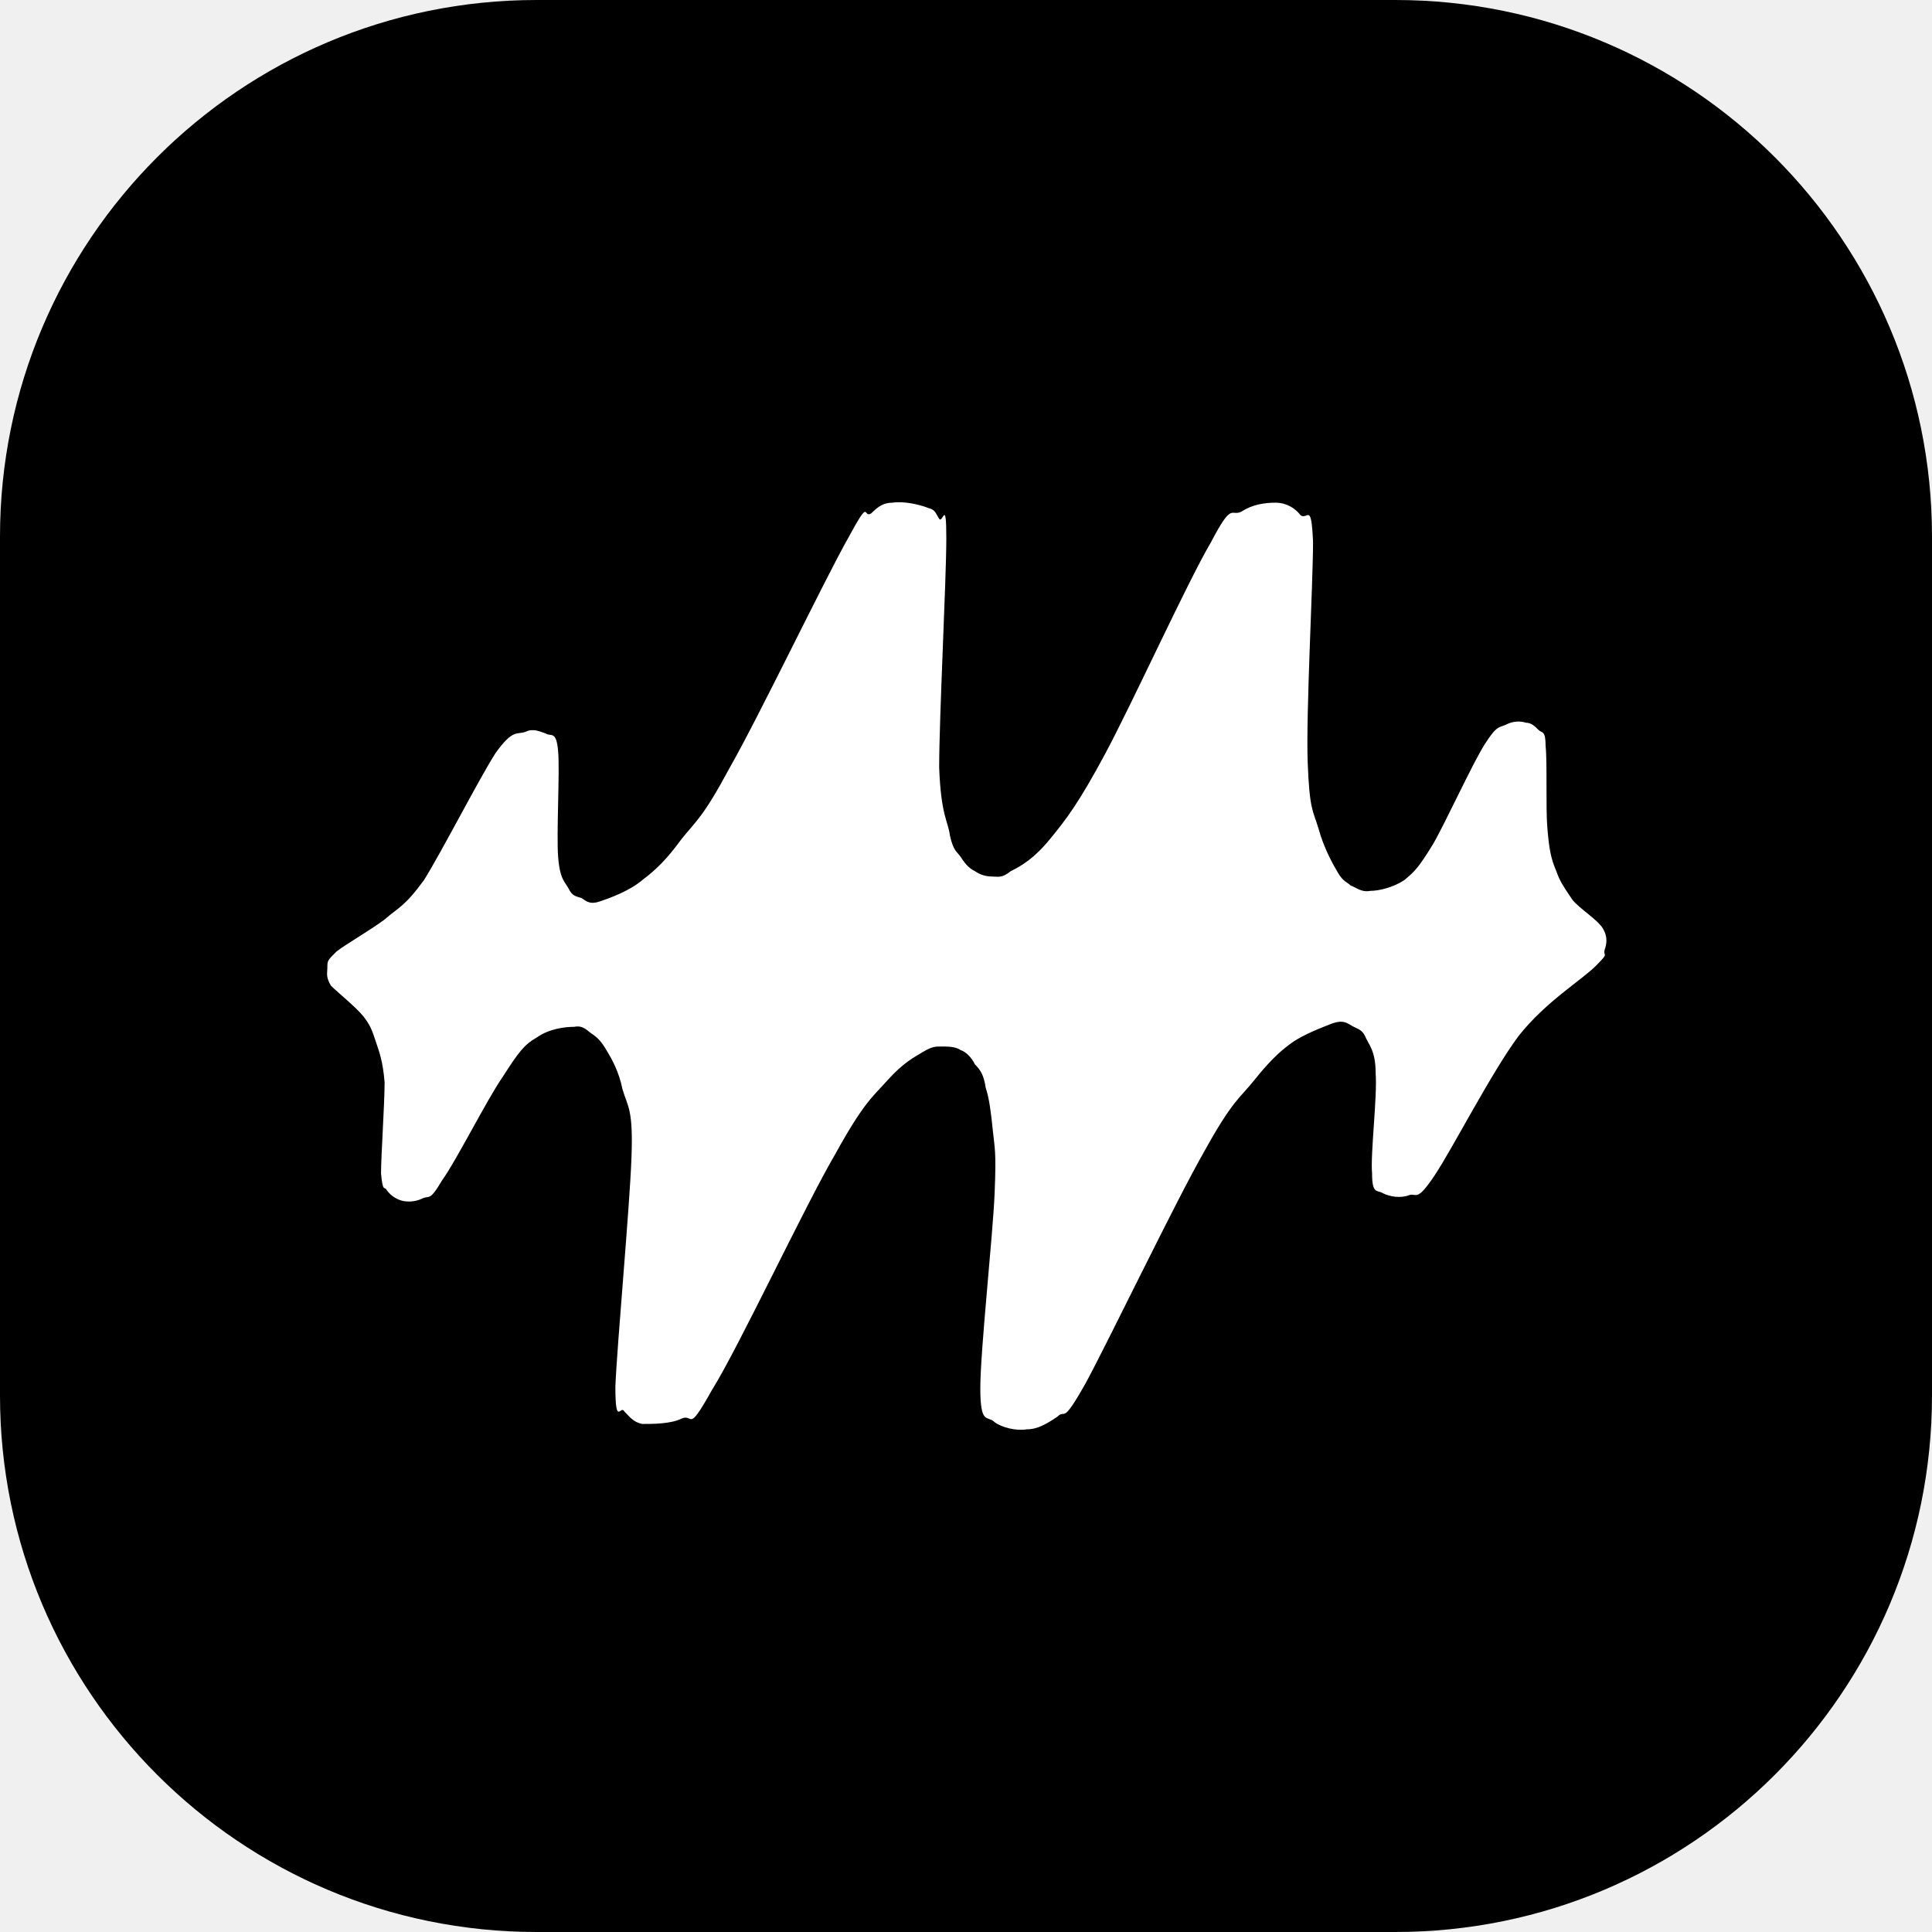
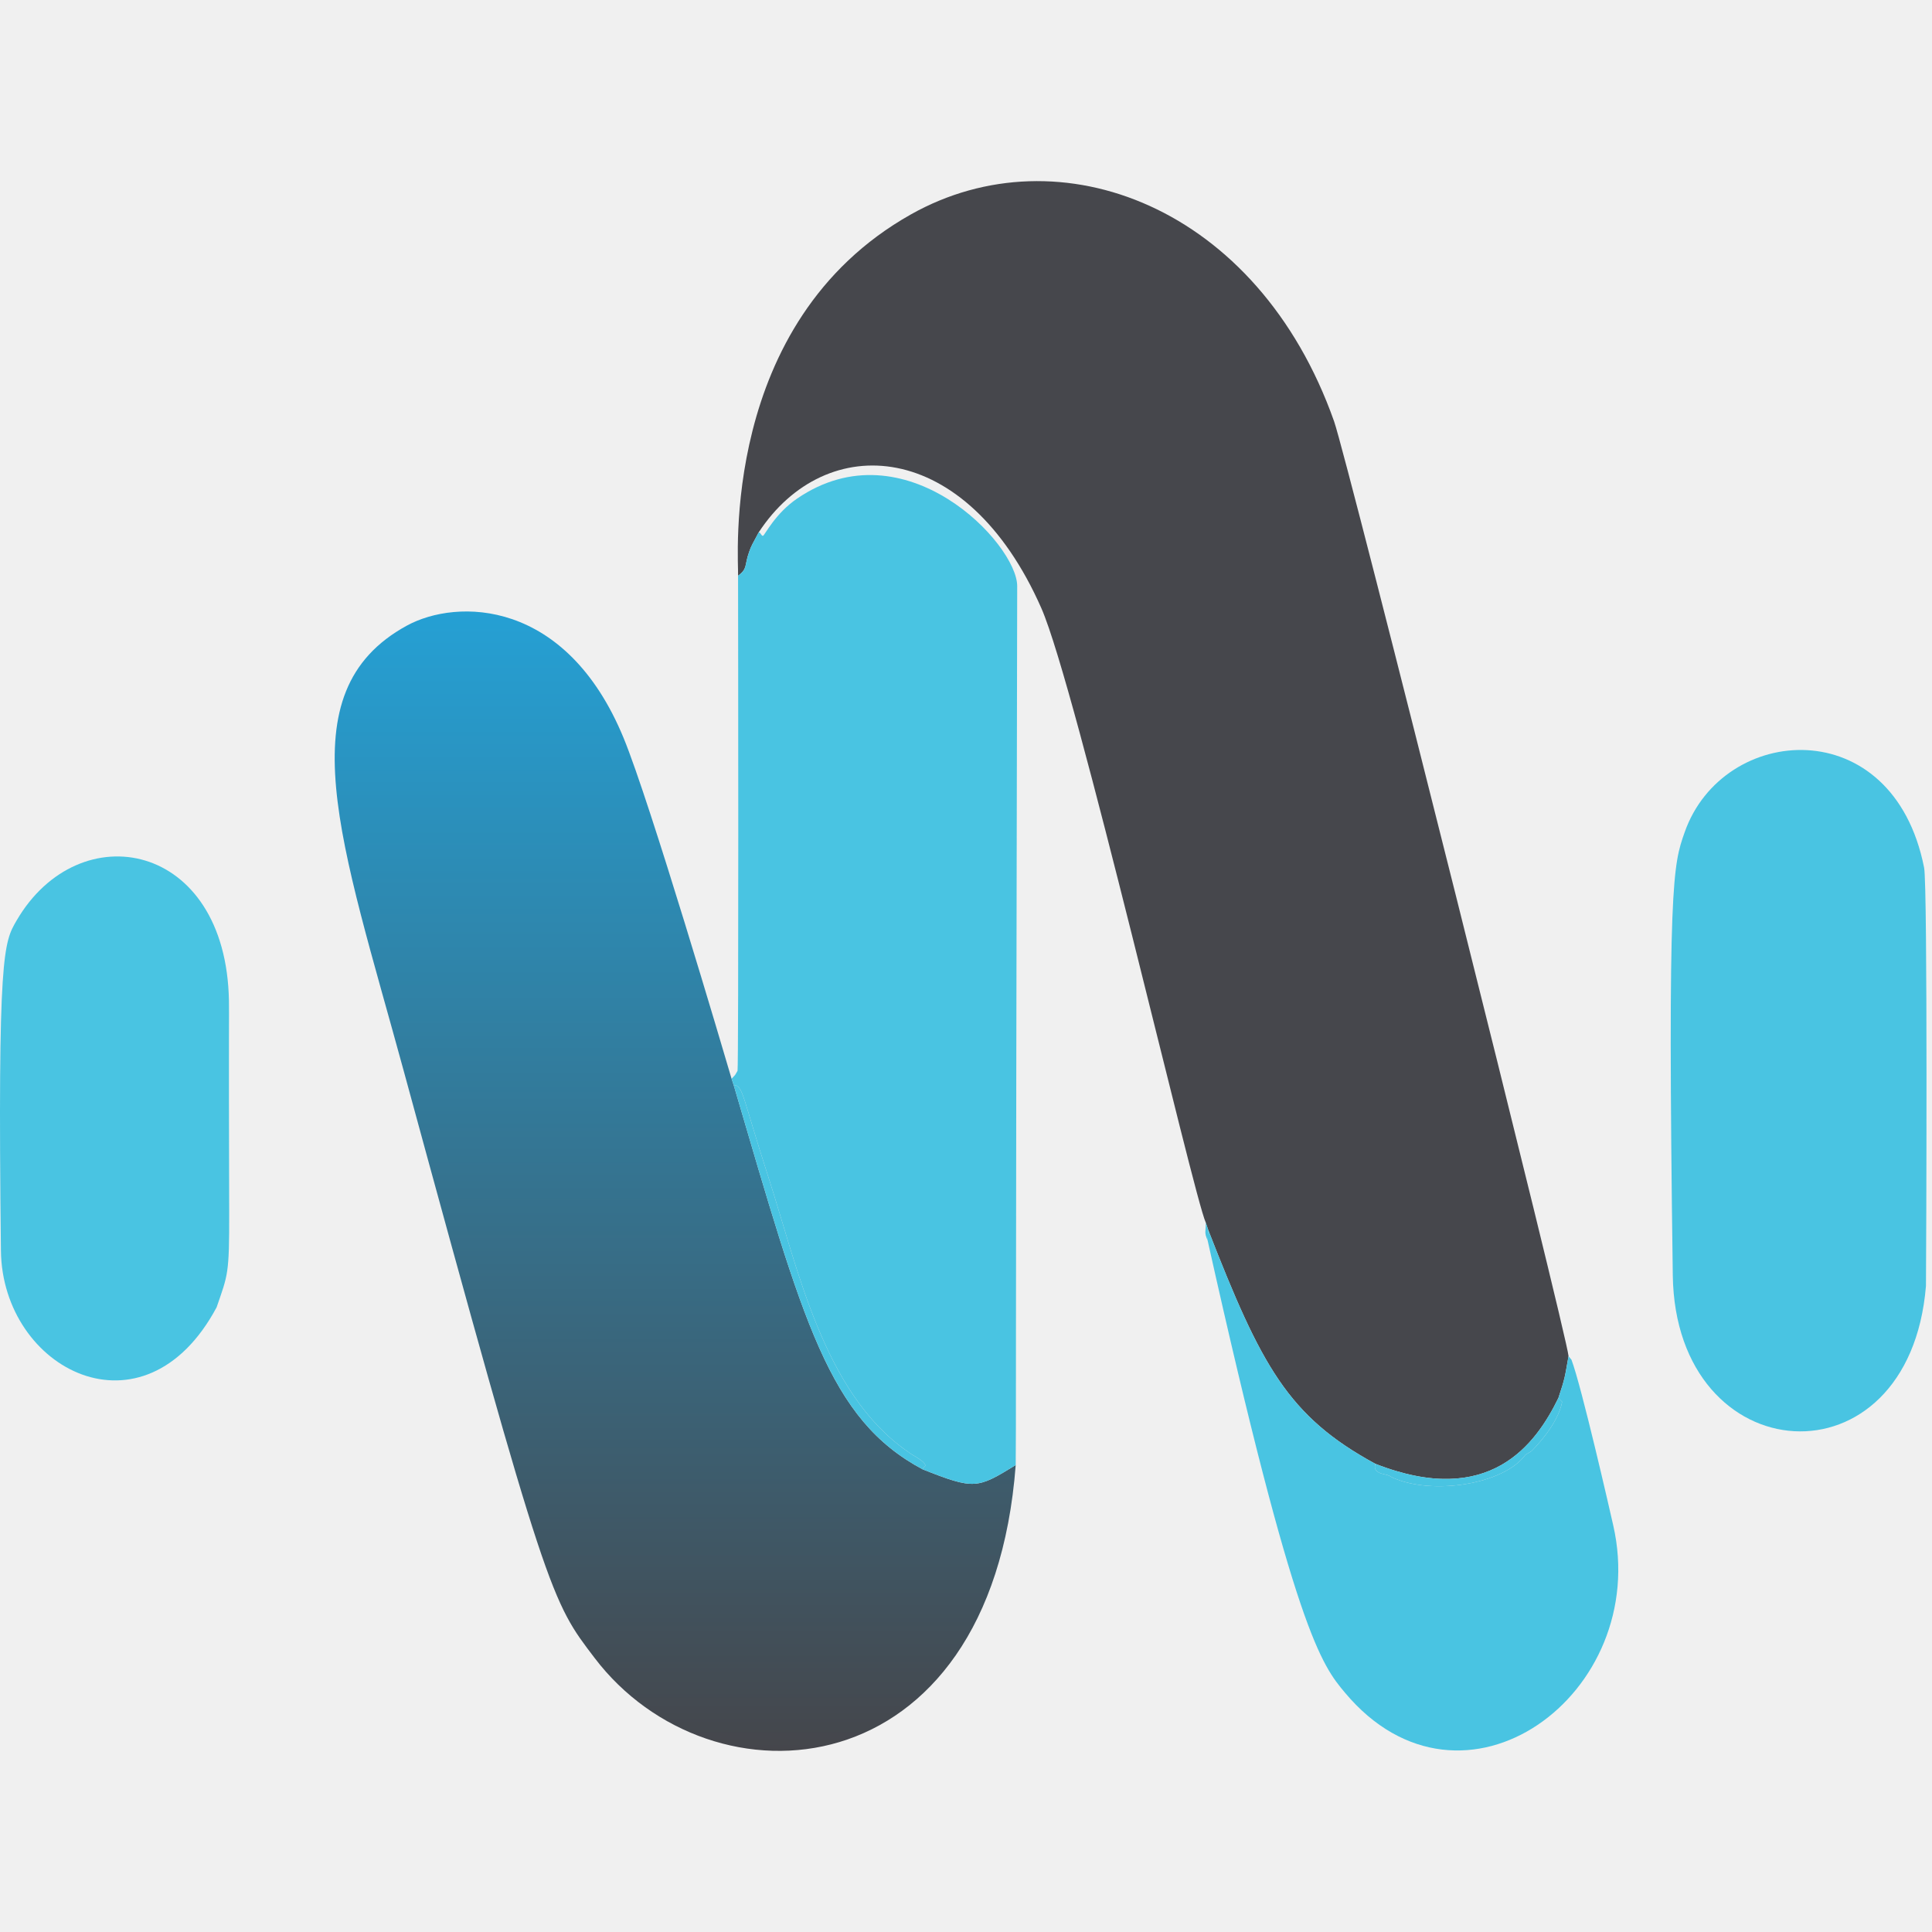
- <svg xmlns="http://www.w3.org/2000/svg" viewBox="0 0 108 108">
-   <rect width="108" height="108" rx="30" fill="#000" />
-   <path d="M49.9,28.1C49.4,28.1 49.1,28.3 48.7,28.7C48.2,29 48.7,27.7 47.4,30.1C46.1,32.4 42.4,40.1 40.8,42.9C39.3,45.7 38.9,45.9 38.1,46.9C37.3,48 36.7,48.6 35.9,49.2C35.2,49.8 34.1,50.2 33.5,50.4C32.9,50.6 32.7,50.3 32.5,50.2C32.2,50.1 32,50.1 31.8,49.7C31.6,49.3 31.3,49.2 31.2,47.9C31.1,46.6 31.3,43.1 31.2,42C31.1,40.8 30.8,41.2 30.5,41C30.2,40.9 29.8,40.7 29.4,40.9C28.9,41.1 28.7,40.7 27.7,42.1C26.8,43.5 24.7,47.6 23.7,49.2C22.6,50.7 22.3,50.7 21.5,51.4C20.7,52 19.3,52.8 18.8,53.2C18.3,53.7 18.3,53.7 18.3,54.1C18.3,54.4 18.2,54.6 18.5,55.1C18.9,55.5 19.9,56.3 20.3,56.8C20.7,57.3 20.8,57.6 21,58.2C21.2,58.8 21.4,59.3 21.5,60.5C21.5,61.7 21.3,64.6 21.3,65.6C21.4,66.7 21.5,66.3 21.6,66.5C21.8,66.8 22.1,67 22.4,67.1C22.7,67.2 23.2,67.2 23.6,67C24,66.8 24,67.2 24.7,66C25.5,64.9 27.2,61.5 28.1,60.2C29,58.8 29.3,58.4 30,58C30.7,57.5 31.6,57.4 32.1,57.4C32.6,57.3 32.8,57.6 33.1,57.8C33.4,58 33.6,58.2 33.9,58.7C34.2,59.2 34.6,59.9 34.8,60.9C35.1,61.9 35.4,62 35.3,64.7C35.2,67.5 34.5,75.1 34.4,77.5C34.4,79.8 34.7,78.5 34.9,78.9C35.2,79.2 35.4,79.5 35.9,79.6C36.5,79.6 37.5,79.6 38.1,79.3C38.8,79 38.4,80.2 39.8,77.7C41.3,75.3 45,67.4 46.7,64.5C48.3,61.6 48.8,61.3 49.6,60.4C50.5,59.4 51.1,59.1 51.6,58.8C52.1,58.5 52.3,58.5 52.6,58.5C53,58.5 53.4,58.5 53.7,58.7C54,58.8 54.3,59.1 54.5,59.5C54.8,59.8 55,60.1 55.1,60.8C55.3,61.4 55.4,62.2 55.5,63.2C55.6,64.2 55.7,64.3 55.6,66.7C55.5,69.1 54.8,75.5 54.8,77.6C54.8,79.7 55.2,79.1 55.6,79.5C56,79.8 56.8,80 57.4,79.9C58,79.9 58.5,79.6 59.1,79.2C59.6,78.7 59.3,79.8 60.7,77.3C62,74.9 65.7,67.2 67.3,64.4C68.9,61.5 69.3,61.4 70.1,60.4C70.9,59.4 71.5,58.8 72.2,58.3C72.9,57.8 74,57.4 74.5,57.2C75.1,57 75.3,57.2 75.5,57.3C75.8,57.5 76.1,57.5 76.3,57.9C76.5,58.4 76.9,58.7 76.9,60C77,61.3 76.6,64.5 76.7,65.6C76.7,66.8 77,66.5 77.3,66.7C77.7,66.9 78.3,67 78.8,66.8C79.2,66.7 79.2,67.2 80.2,65.7C81.2,64.2 83.4,59.9 84.9,57.9C86.4,56 88.4,54.8 89.2,54C90,53.2 89.6,53.5 89.7,53.1C89.8,52.8 89.9,52.4 89.6,51.9C89.3,51.4 88.3,50.8 87.9,50.3C87.5,49.7 87.2,49.3 87,48.7C86.7,48 86.6,47.5 86.5,46.3C86.4,45.2 86.5,42.6 86.4,41.7C86.4,40.8 86.2,41 86,40.8C85.8,40.6 85.6,40.4 85.3,40.4C85,40.3 84.6,40.3 84.2,40.5C83.8,40.7 83.7,40.5 83,41.6C82.3,42.7 80.8,46 80.1,47.2C79.3,48.5 79.1,48.7 78.5,49.2C77.9,49.6 77.1,49.8 76.6,49.8C76.1,49.9 75.8,49.6 75.5,49.5C75.3,49.3 75.1,49.3 74.8,48.8C74.5,48.3 74,47.4 73.7,46.3C73.4,45.3 73.2,45.3 73.1,42.6C73,39.9 73.4,32.6 73.4,30.3C73.3,28 73.1,29.1 72.7,28.8C72.4,28.4 71.9,28.1 71.3,28.1C70.7,28.1 70,28.2 69.4,28.6C68.8,28.9 68.9,28 67.7,30.3C66.4,32.5 63.3,39.3 61.8,42.1C60.3,44.9 59.6,45.8 58.7,46.9C57.8,48 57.1,48.4 56.5,48.7C56,49.1 55.8,49 55.5,49C55.1,49 54.8,48.9 54.5,48.7C54.1,48.5 53.9,48.2 53.7,47.9C53.5,47.6 53.3,47.6 53.1,46.7C53,45.9 52.6,45.6 52.5,42.9C52.5,40.1 52.9,32.4 52.9,30.1C52.9,27.8 52.7,29.3 52.5,29C52.3,28.7 52.3,28.5 51.9,28.4C51.4,28.2 50.5,28 49.9,28.1Z" fill="#fff" />
+ <svg xmlns="http://www.w3.org/2000/svg" viewBox="0 -4.5 48 48" fill="none">
+   <path d="M18.848 8.729C18.685 9.042 18.677 9.03 18.613 9.209C18.488 9.558 18.581 9.623 18.337 9.804C18.358 9.463 17.844 3.519 22.633 0.826C26.318 -1.247 31.255 0.623 33.145 5.968C33.477 6.909 38.942 28.712 38.97 29.194C38.873 29.736 38.886 29.725 38.718 30.232C38.16 31.375 37.014 32.983 34.168 31.867C32 30.689 31.335 29.435 30.017 26.055C29.997 25.994 29.977 25.934 29.957 25.874C29.654 25.226 26.733 12.566 25.872 10.61C24.006 6.375 20.516 6.181 18.848 8.729Z" fill-rule="evenodd" clip-rule="evenodd" fill="#46474C" />
+   <path d="M18.176 22.302L18.227 22.455C19.966 28.368 20.586 30.759 22.924 32.006C24.213 32.515 24.277 32.487 25.235 31.899C24.617 40.056 17.664 40.495 14.774 36.693C13.698 35.278 13.614 35.255 10.033 22.116C8.484 16.433 7.07 12.701 10.109 11.043C11.343 10.369 14.062 10.36 15.494 13.837C16.152 15.434 17.975 21.619 18.176 22.302Z" fill-rule="evenodd" clip-rule="evenodd" fill="url(#paint0_linear_131_429)" />
+   <path d="M18.848 8.729C18.887 8.706 18.921 8.833 18.96 8.81C19.009 8.78 19.264 8.256 19.803 7.888C22.481 6.056 25.274 9.011 25.272 10.063C25.228 30.901 25.247 30.891 25.235 31.899C24.277 32.487 24.213 32.515 22.924 32.006C22.917 31.964 22.997 31.944 22.989 31.902C22.975 31.816 22.719 31.672 22.692 31.658C22.611 31.612 22.62 31.611 22.545 31.559C20.458 30.114 19.823 27.006 19.091 24.747C18.434 22.718 18.467 22.476 18.227 22.455L18.176 22.302L18.264 22.206C18.284 22.172 18.304 22.139 18.324 22.105C18.353 21.915 18.339 10.788 18.337 9.804C18.581 9.623 18.488 9.558 18.613 9.209C18.677 9.03 18.685 9.042 18.848 8.729Z" fill-rule="evenodd" clip-rule="evenodd" fill="#49C4E2" />
+   <path d="M47.85 27.448C47.435 32.514 41.628 32.096 41.56 27.185C41.425 17.397 41.568 16.991 41.856 16.174C42.806 13.477 47.031 13.145 47.804 17.057C47.895 17.518 47.856 26.824 47.85 27.448Z" fill-rule="evenodd" clip-rule="evenodd" fill="#49C4E2" />
+   <path d="M5.382 27.979C3.578 31.353 0.057 29.527 0.023 26.573C-0.062 19.185 0.094 18.916 0.413 18.369C1.964 15.707 5.623 16.394 5.688 20.371C5.695 20.791 5.68 20.785 5.694 25.612C5.698 27.171 5.662 27.163 5.382 27.979Z" fill-rule="evenodd" clip-rule="evenodd" fill="#49C4E2" />
+   <path d="M30.017 26.055C31.335 29.435 32 30.689 34.168 31.867C34.179 31.887 34.072 32.062 34.384 32.126C34.543 32.158 34.53 32.181 34.613 32.217C35.591 32.65 37.359 32.382 37.899 31.644C37.949 31.614 37.999 31.583 38.049 31.553C38.128 31.474 38.704 30.895 38.811 30.329L38.718 30.232C38.886 29.725 38.873 29.736 38.97 29.194L39.042 29.281C39.292 29.938 40.005 33.064 40.08 33.395C41.034 37.578 36.343 41.049 33.416 37.555C32.841 36.868 32.178 36.076 30.004 26.322C30.008 26.233 30.012 26.144 30.017 26.055Z" fill-rule="evenodd" clip-rule="evenodd" fill="#49C4E2" />
+   <path d="M18.227 22.455C18.467 22.477 18.434 22.718 19.091 24.747C19.823 27.006 20.458 30.114 22.545 31.559C22.62 31.611 22.611 31.612 22.692 31.658C22.719 31.672 22.975 31.816 22.989 31.902C22.996 31.944 22.917 31.964 22.924 32.006C20.586 30.758 19.966 28.368 18.227 22.455Z" fill-rule="evenodd" clip-rule="evenodd" fill="#49C4E2" />
+   <path d="M38.718 30.232L38.811 30.329C38.704 30.895 38.128 31.474 38.049 31.553C37.999 31.583 37.949 31.614 37.899 31.644C37.359 32.382 35.591 32.65 34.613 32.217C34.53 32.181 34.543 32.158 34.384 32.126C34.072 32.062 34.179 31.887 34.168 31.867C37.014 32.983 38.16 31.375 38.718 30.232Z" fill-rule="evenodd" clip-rule="evenodd" fill="#49C4E2" />
+   <path d="M29.957 25.874C29.977 25.934 29.997 25.994 30.017 26.055C30.012 26.144 30.008 26.233 30.004 26.322C29.912 26.111 29.959 26.111 29.957 25.874Z" fill-rule="evenodd" clip-rule="evenodd" fill="#49C4E2" />
+   <defs>
+     <linearGradient id="paint0_linear_131_429" x1="16.775" y1="10.692" x2="16.775" y2="39" gradientUnits="userSpaceOnUse">
+       <stop stop-color="#25A0D4" />
+       <stop offset="1" stop-color="#45464B" />
+     </linearGradient>
+   </defs>
</svg>
